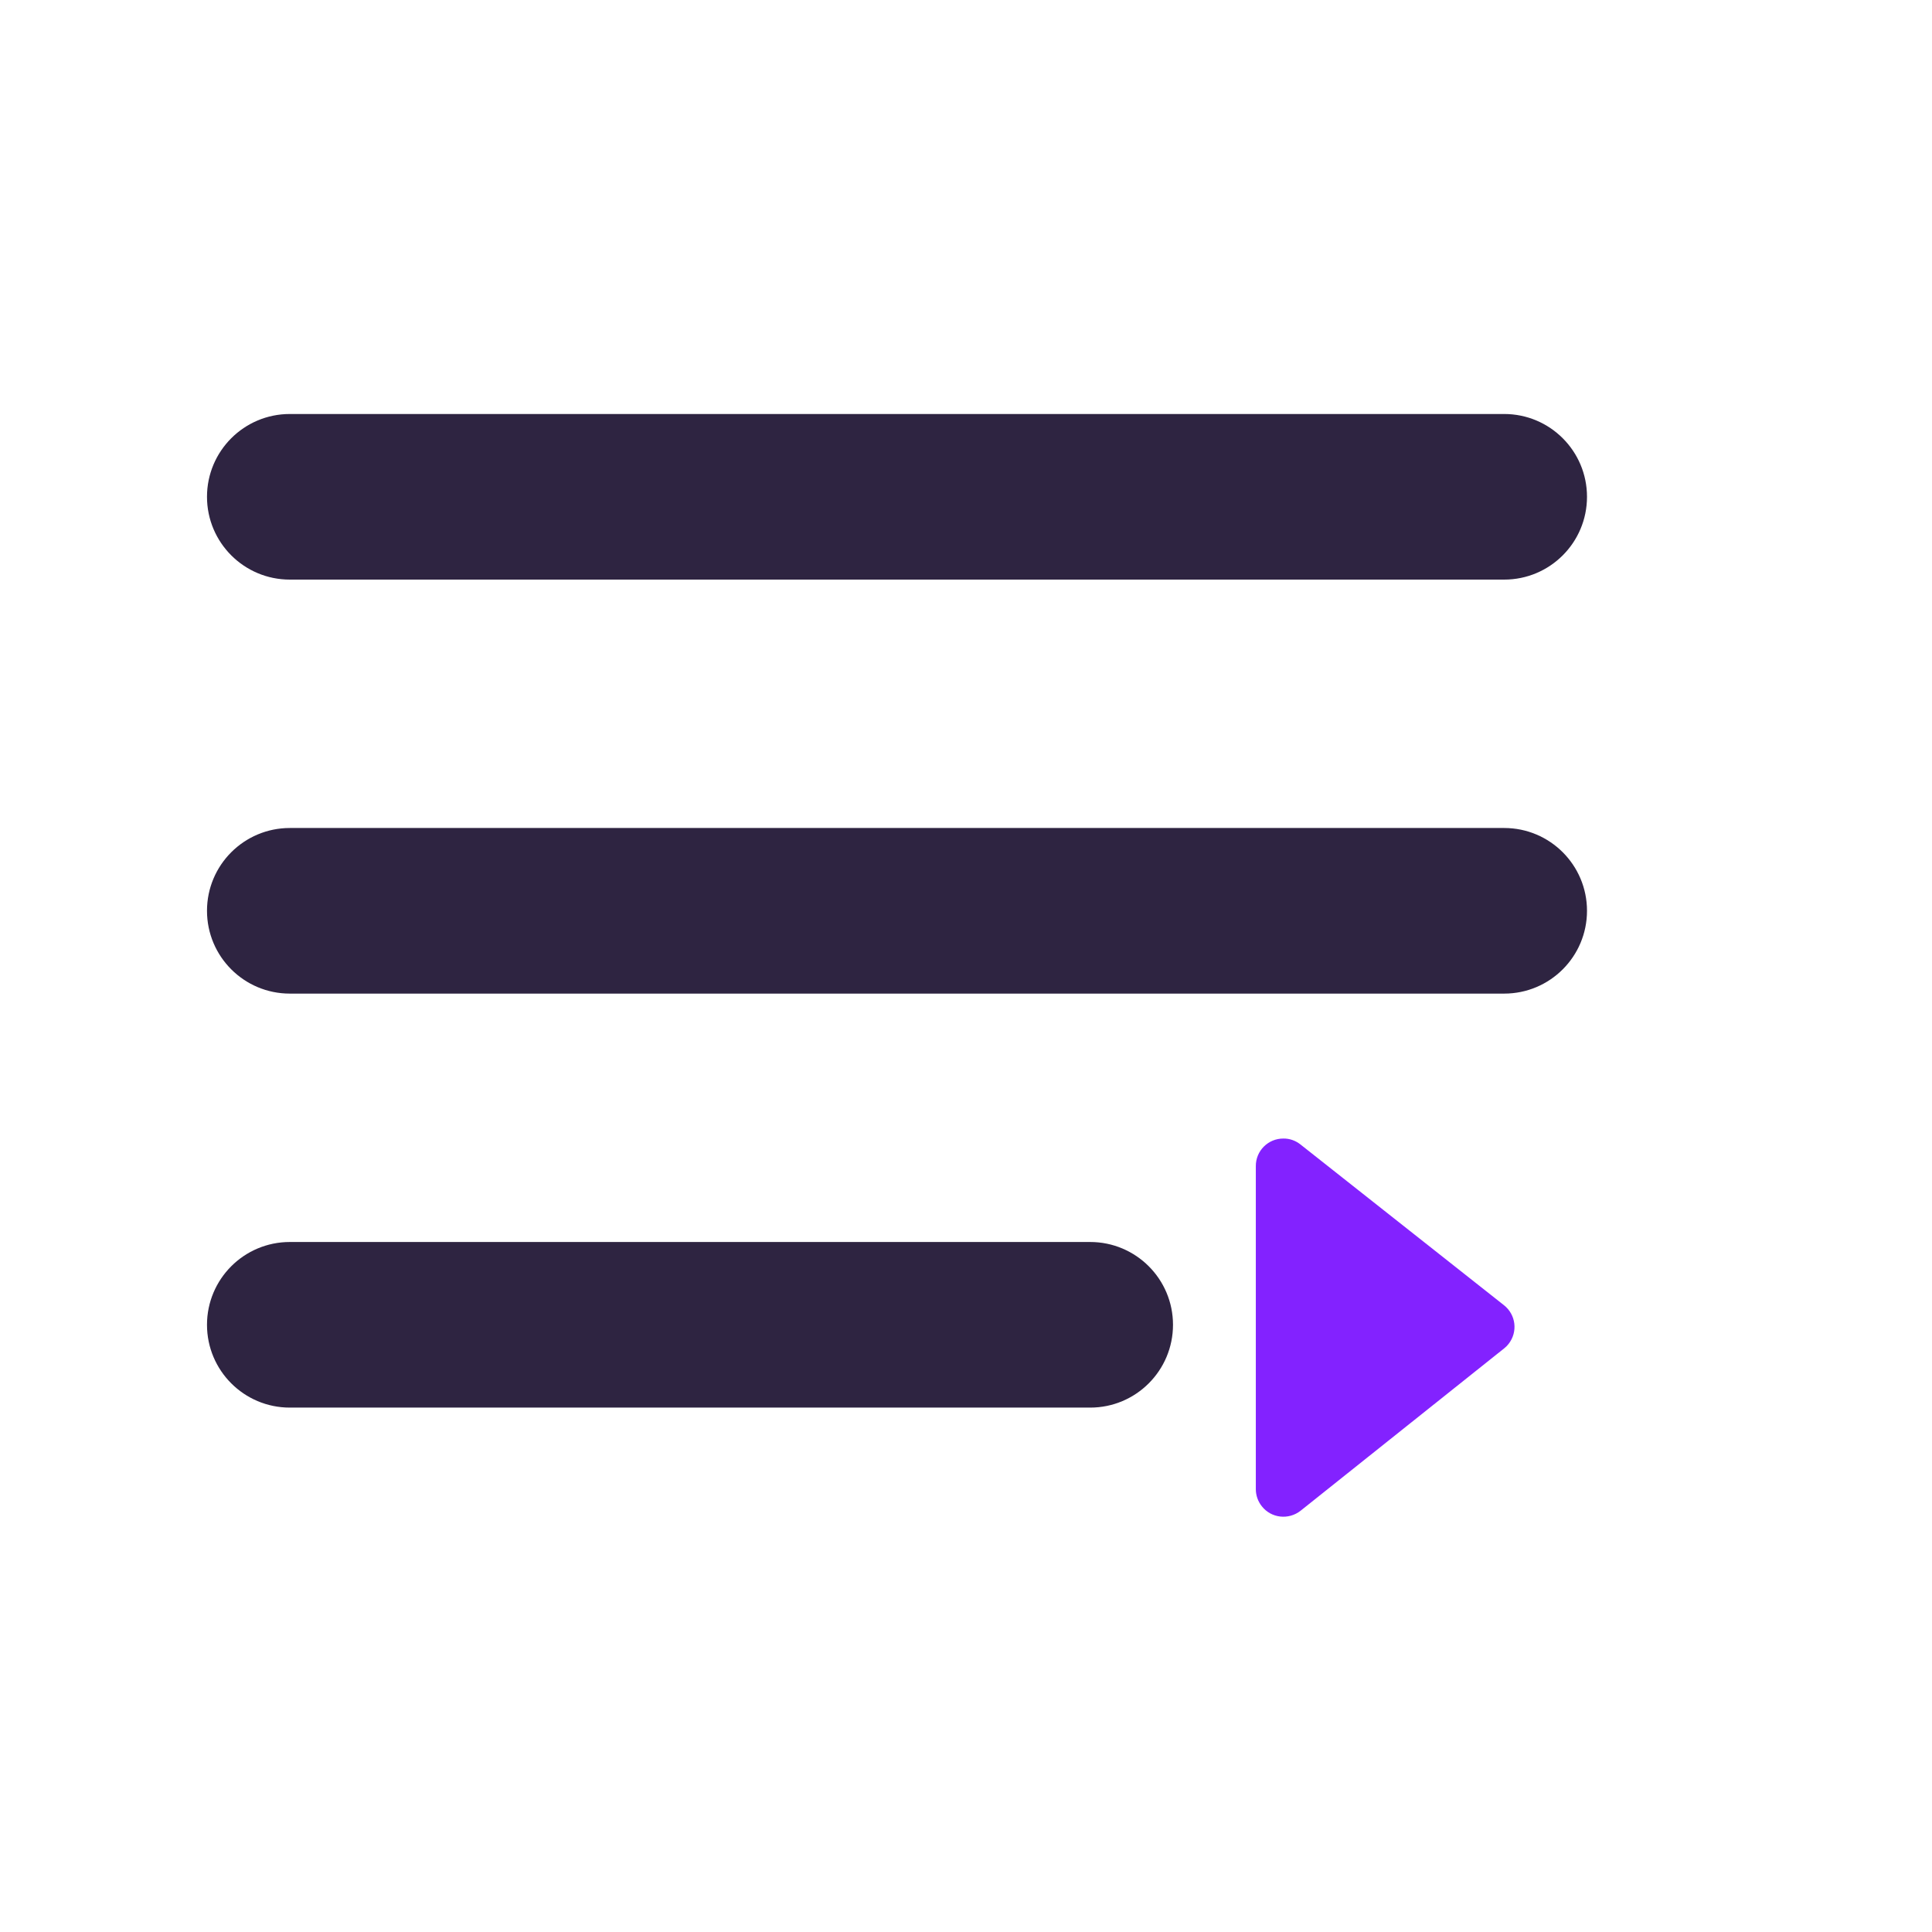
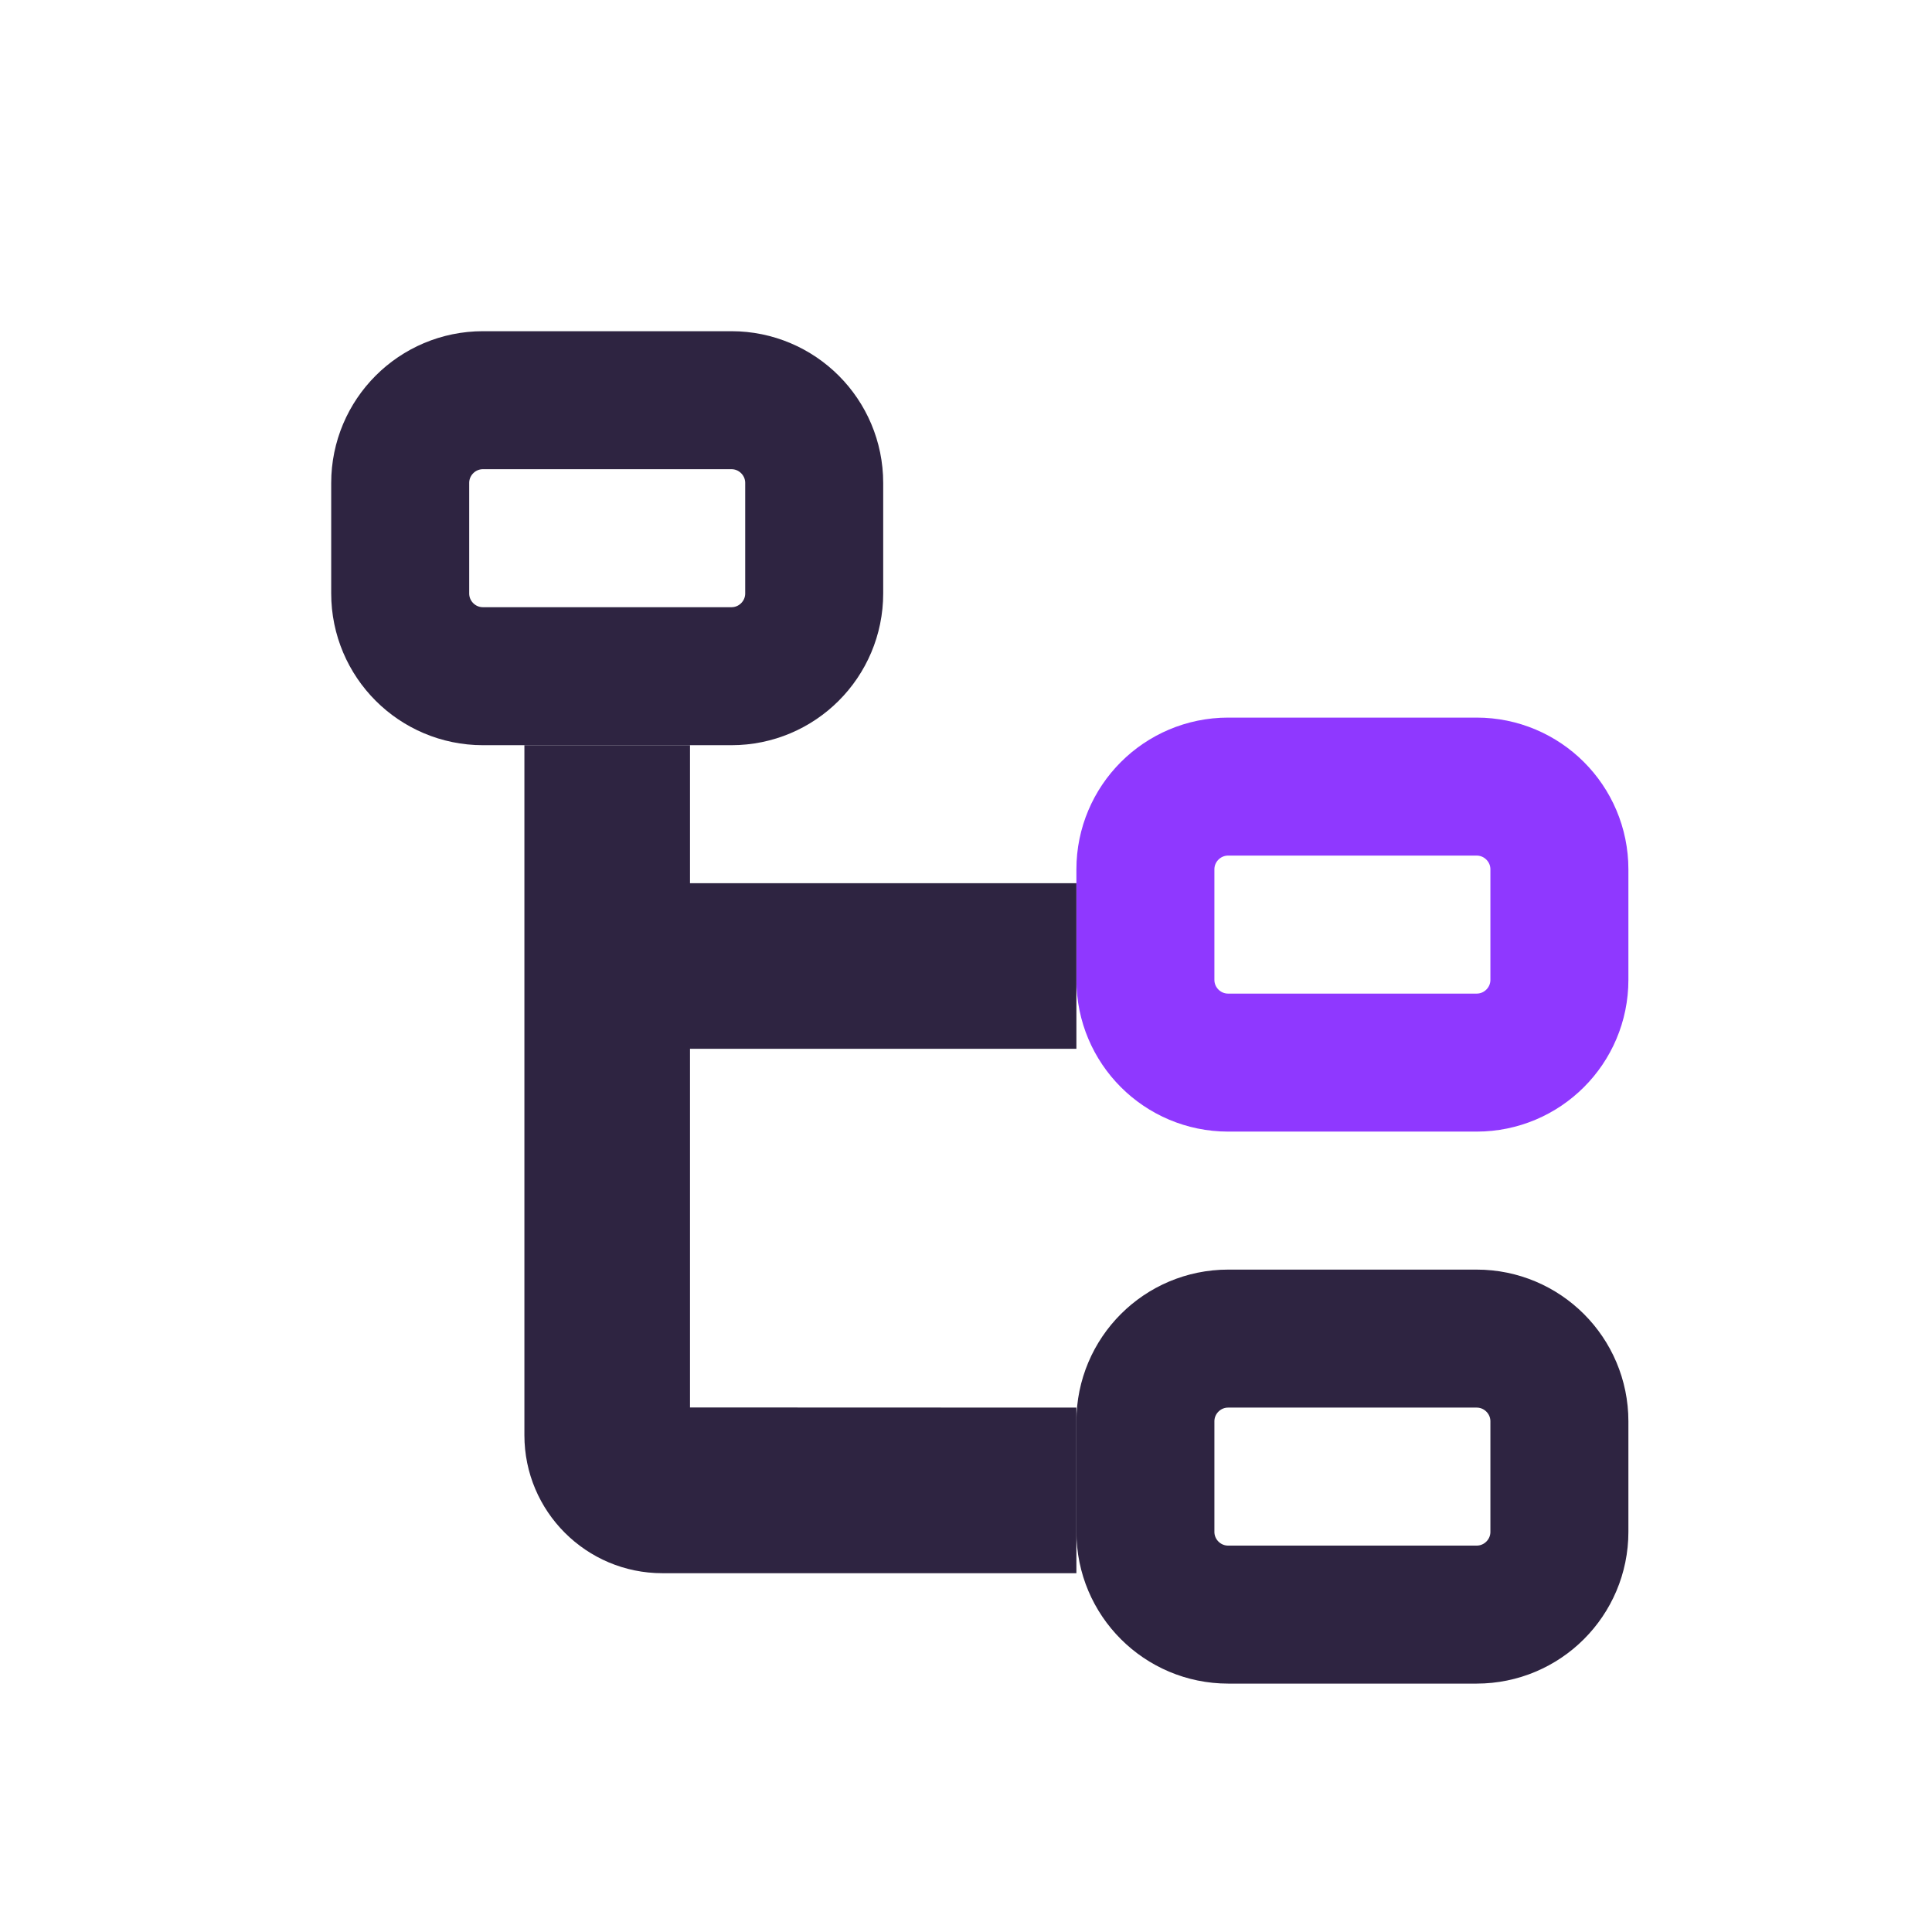
<svg xmlns="http://www.w3.org/2000/svg" width="14px" height="14px" viewBox="0 0 14 14" version="1.1">
  <g id="页面-1" stroke="none" stroke-width="1" fill="none" fill-rule="evenodd">
    <g id="颜色/icon/状态色板" transform="translate(-30, -619)">
      <g id="The-tree_14备份" transform="translate(30, 619)">
        <rect id="矩形" opacity="0.4" x="0" y="0" width="14" height="14" />
-         <rect id="矩形" fill="#170C2C" opacity="0.9" x="1.5" y="3" width="10" height="1.2" rx="0.6" />
-         <rect id="矩形备份-12" fill="#170C2C" opacity="0.9" x="1.5" y="6" width="10" height="1.2" rx="0.6" />
-         <rect id="矩形备份-13" fill="#170C2C" opacity="0.9" x="1.5" y="9" width="7" height="1.2" rx="0.6" />
-         <path d="M8.453,8.598 L10.319,8.379 C10.429,8.366 10.528,8.444 10.541,8.554 C10.543,8.569 10.543,8.584 10.541,8.6 L10.33,10.474 C10.317,10.584 10.218,10.663 10.109,10.65 C10.064,10.645 10.022,10.625 9.99,10.593 L8.335,8.938 C8.256,8.86 8.256,8.733 8.335,8.655 C8.366,8.623 8.408,8.603 8.453,8.598 Z" id="矩形备份-14" fill="#8322FF" transform="translate(9.306084, 9.617844) rotate(-315) translate(-9.306084, -9.617844) " />
+         <g id="编组" transform="translate(2.4, 2.4)" opacity="0.9">
+           <rect id="矩形" stroke="#170C2C" x="0.5" y="0.5" width="3" height="2" rx="0.6" />
+           <rect id="矩形备份-2" stroke="#170C2C" x="5.9" y="7.3" width="3" height="2" rx="0.6" />
+           <rect id="矩形备份-3" stroke="#8322FF" x="5.9" y="3.3" width="3" height="2" rx="0.6" />
+           <path d="M2.6,3 L2.6,4 L5.4,4 L5.4,5.2 L2.6,5.2 L2.6,7.799 L5.4,7.8 L5.4,9 L2.4,9 C1.848,9 1.4,8.552 1.4,8 L1.4,3 L2.6,3 Z" id="形状结合" fill="#170C2C" />
+         </g>
      </g>
    </g>
  </g>
</svg>
